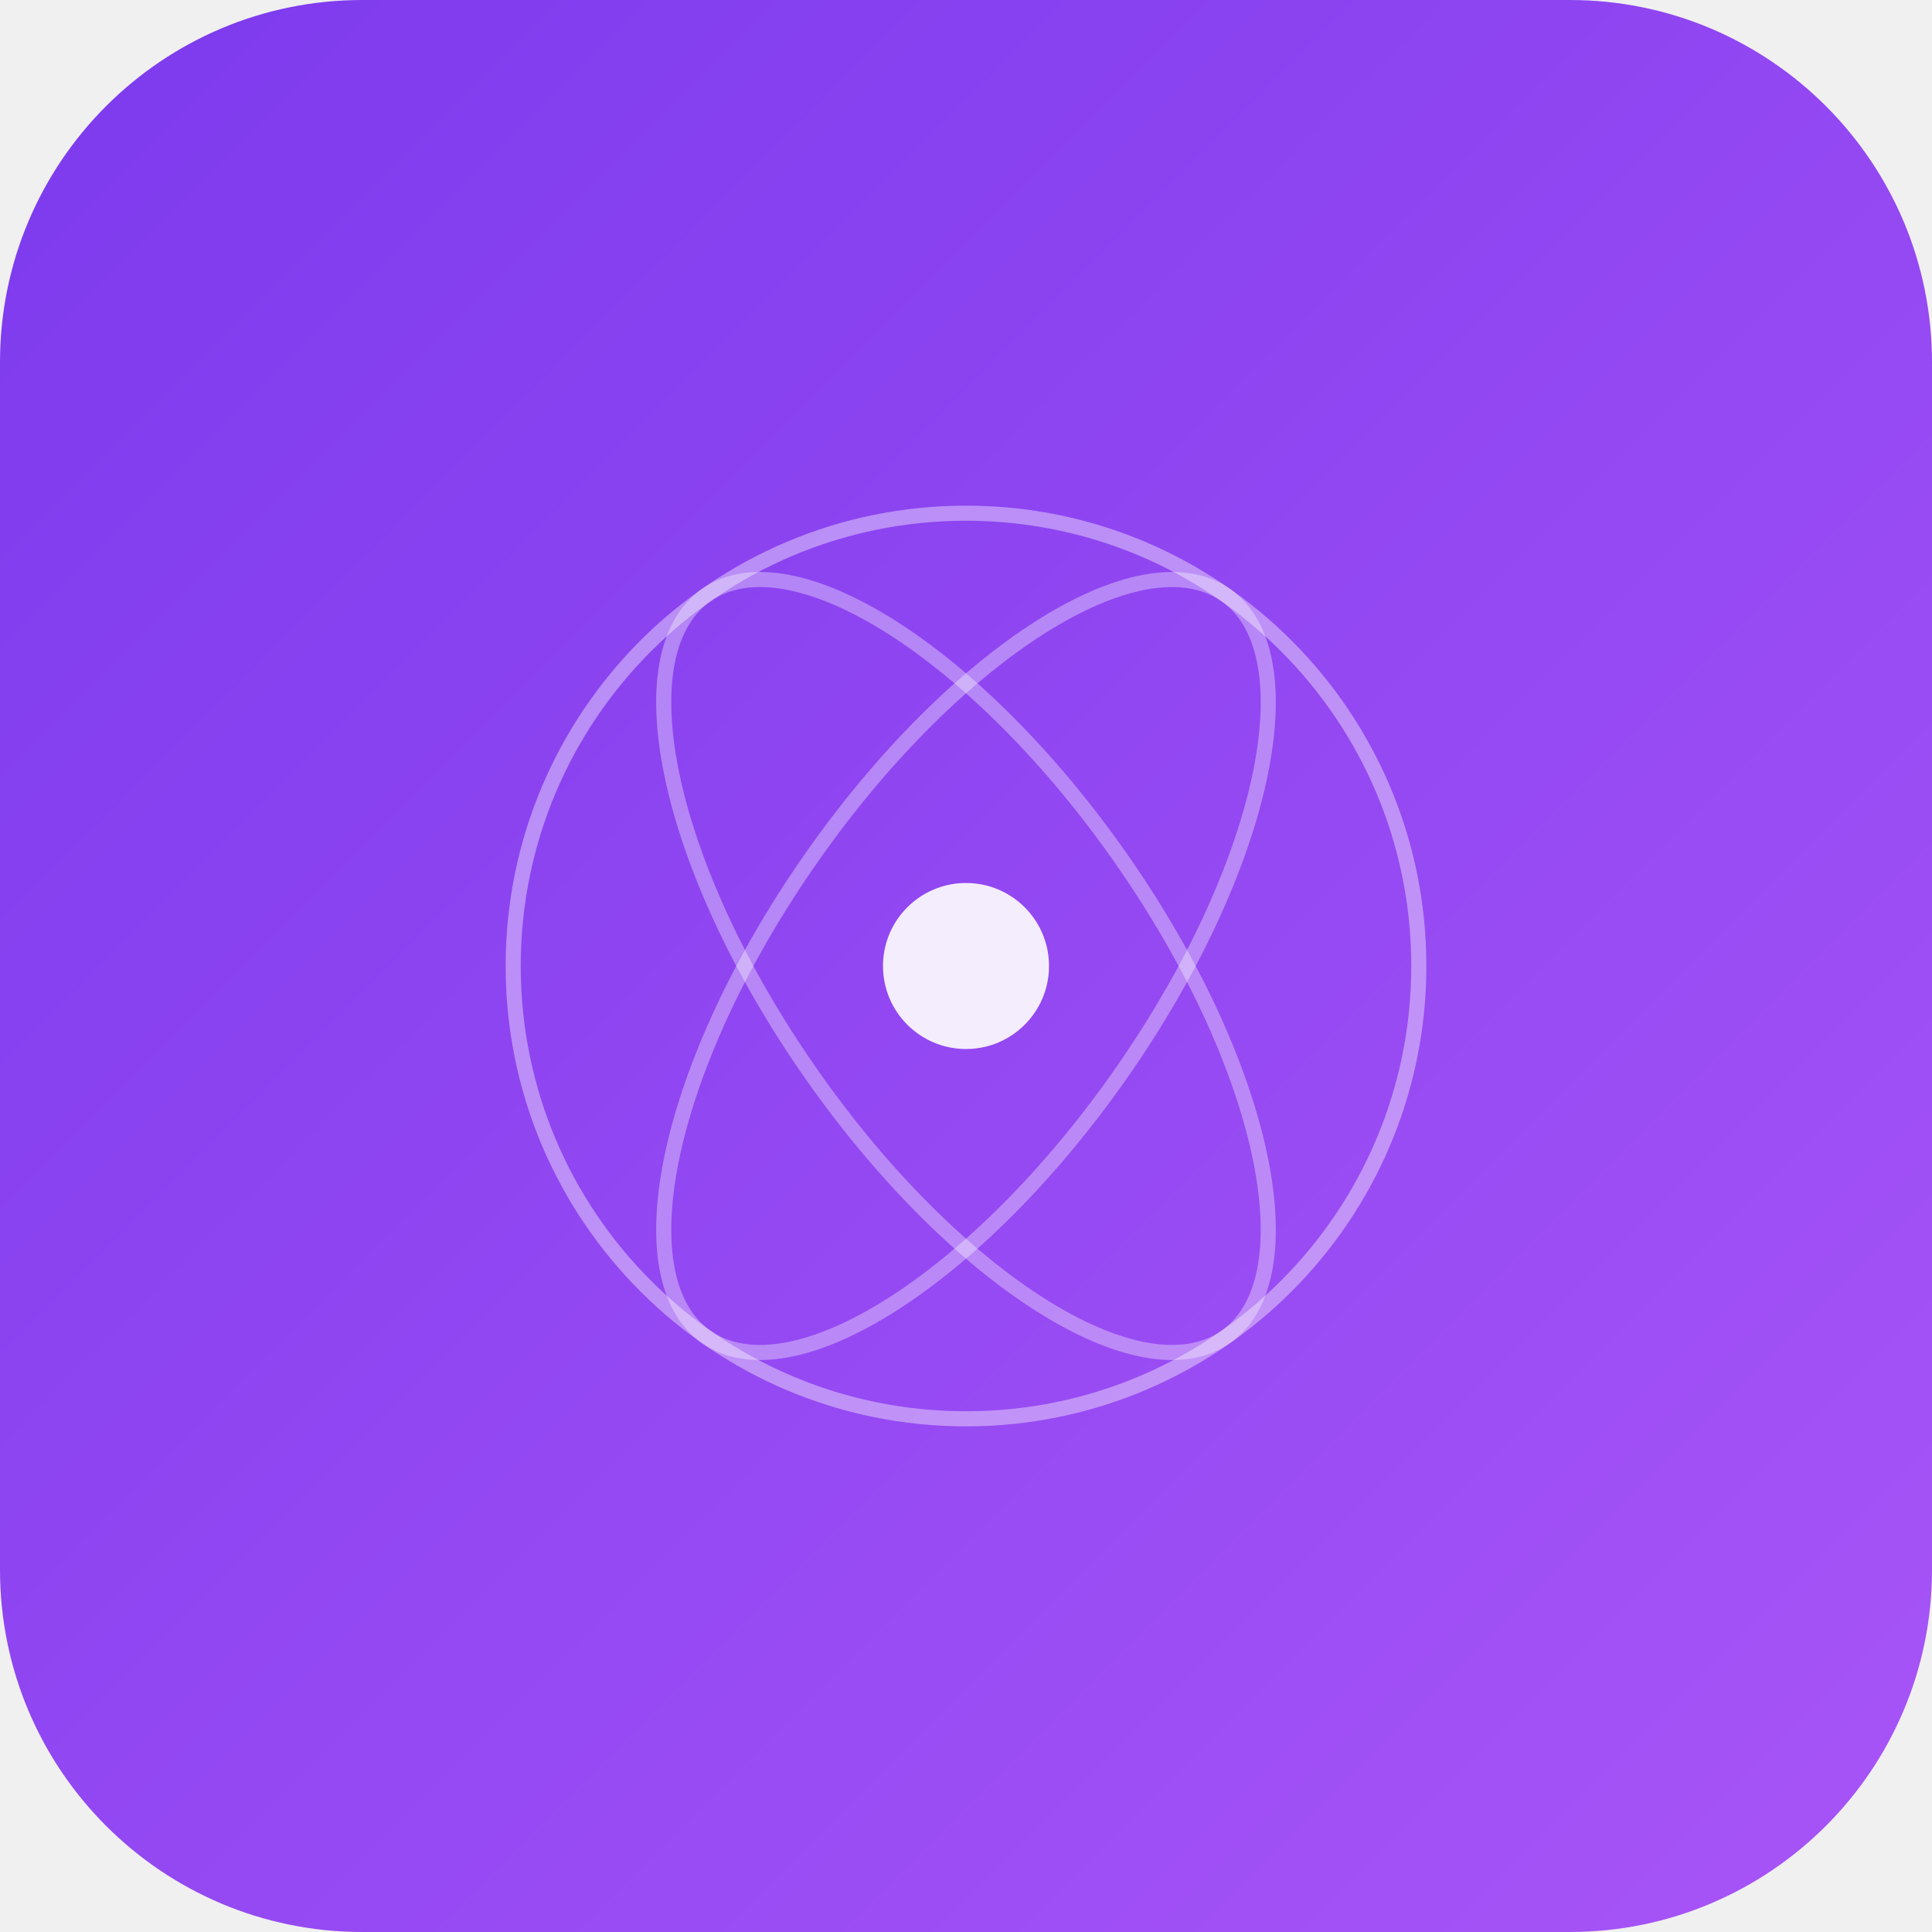
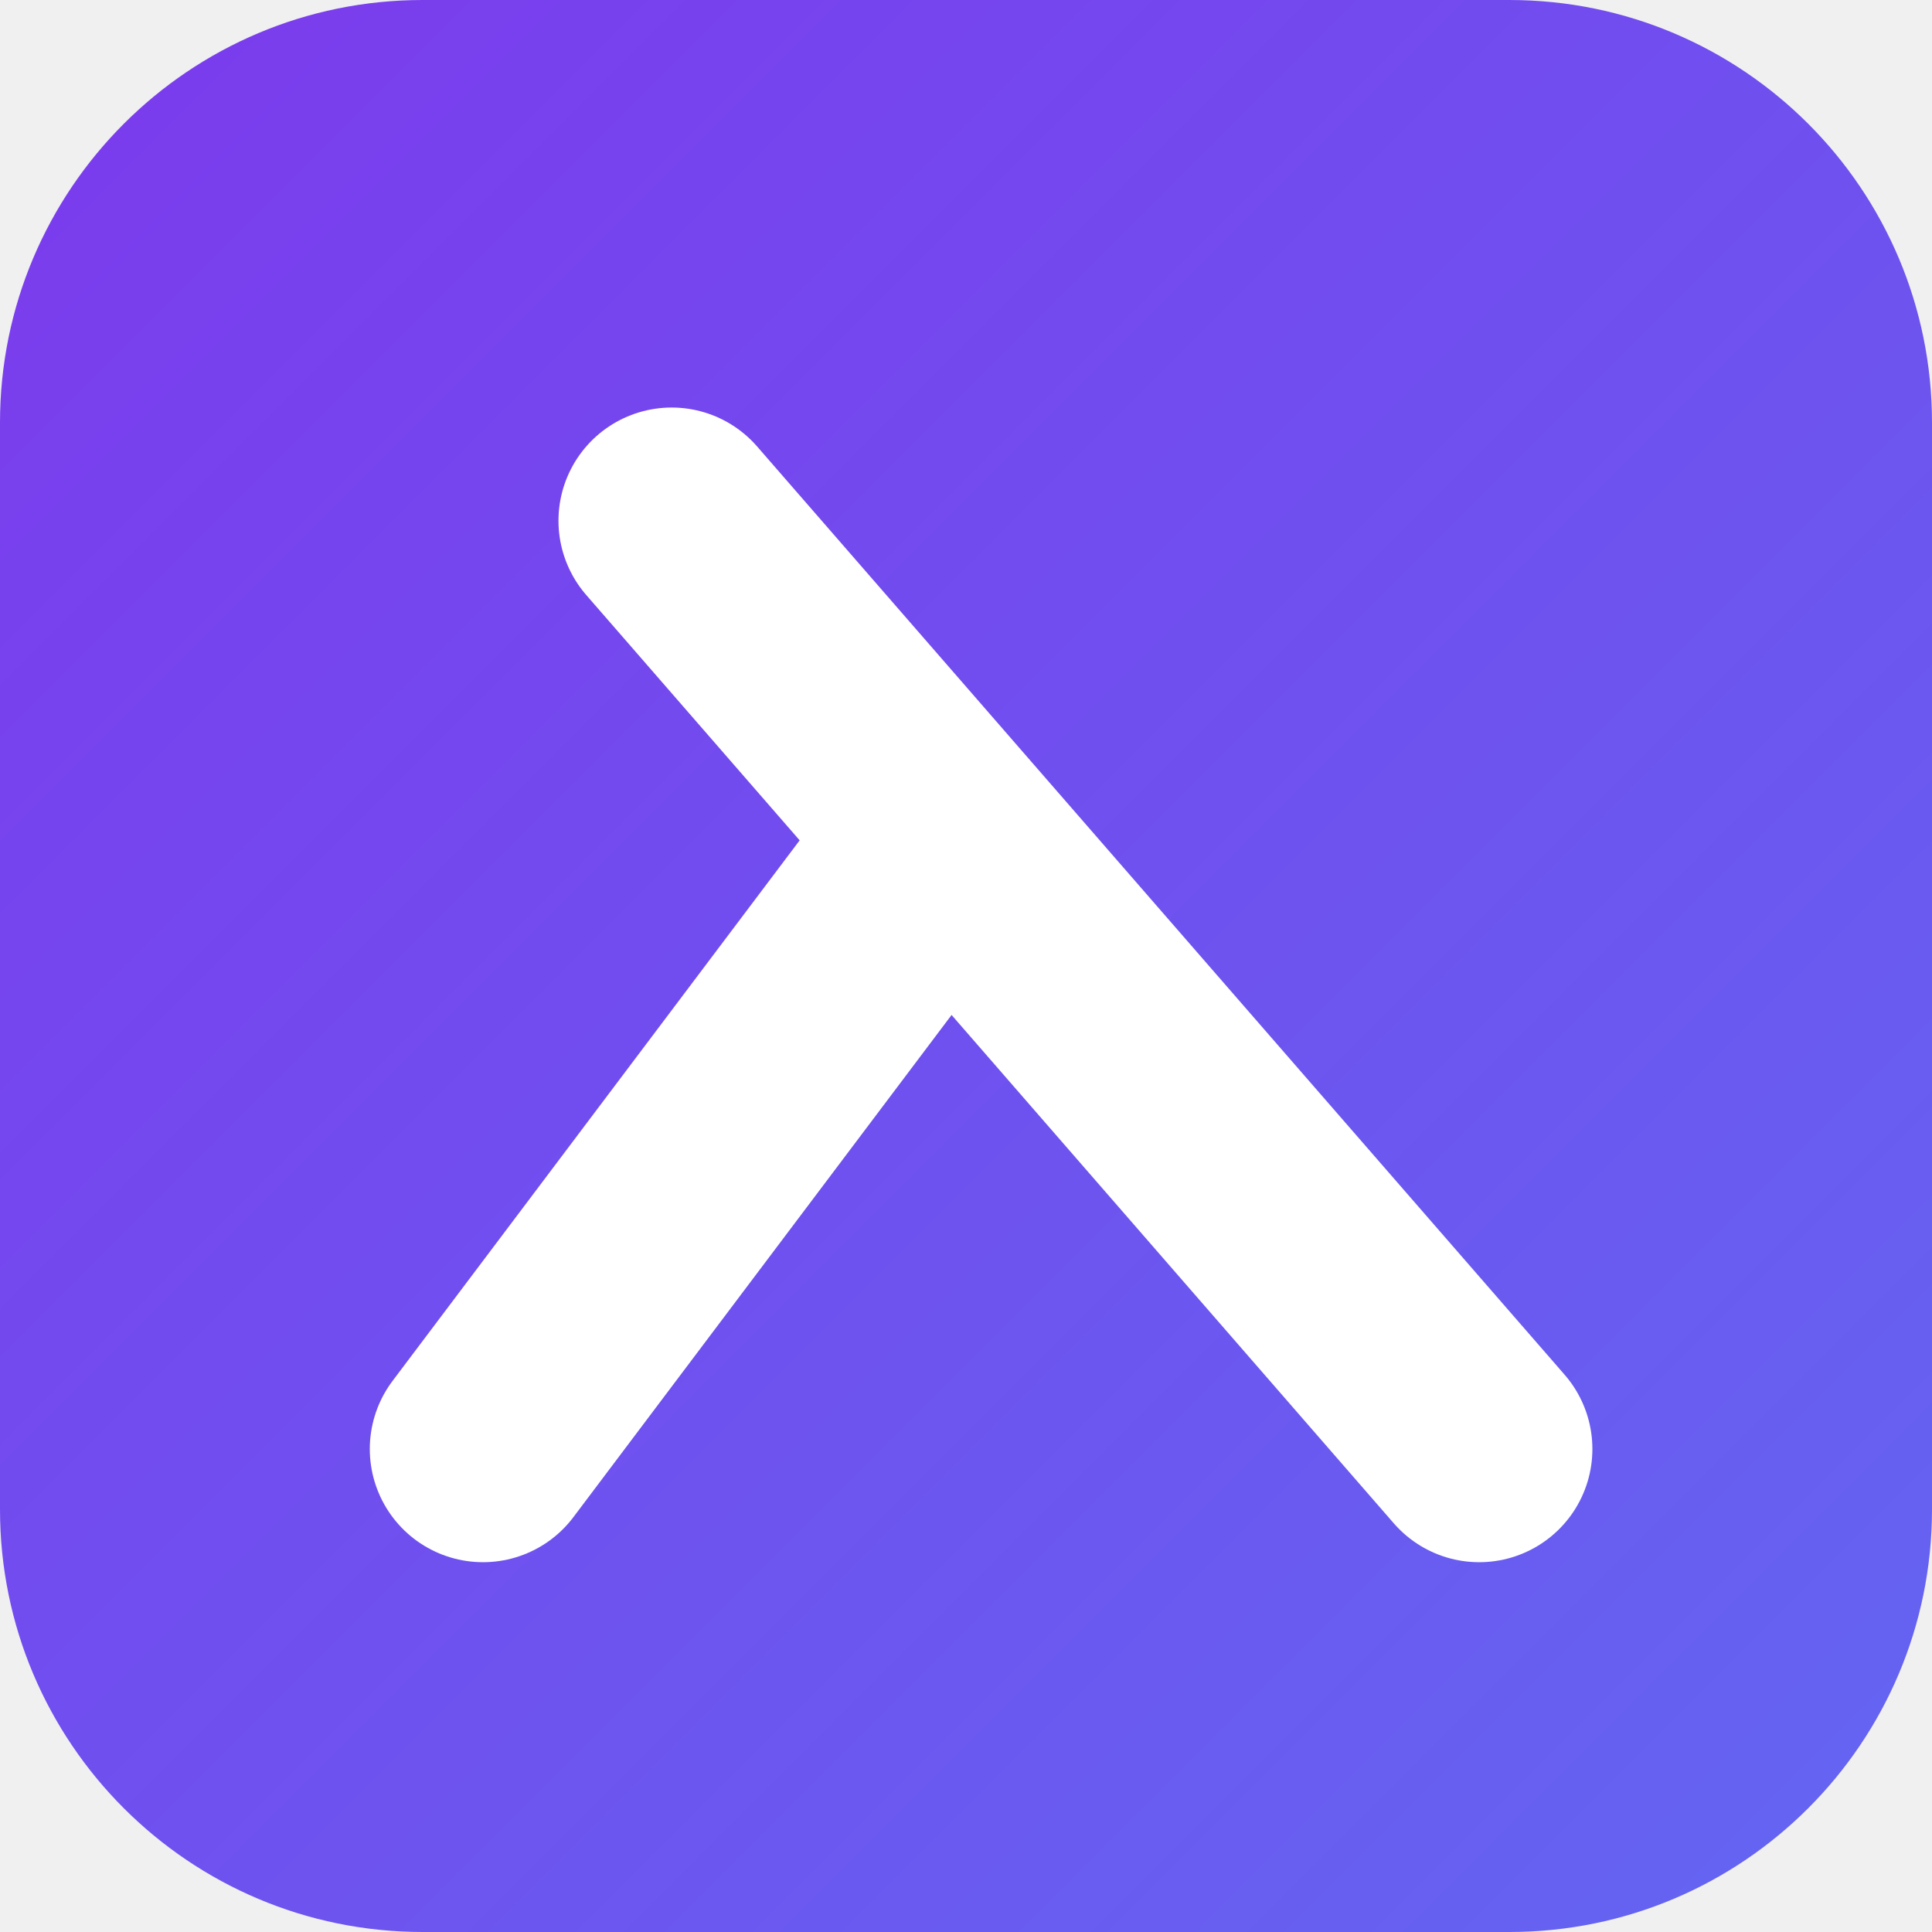
<svg xmlns="http://www.w3.org/2000/svg" viewBox="0 0 512 512">
  <defs>
    <linearGradient id="bg" x1="0%" y1="0%" x2="100%" y2="100%">
-       <stop offset="0%" style="stop-color:#7C3AED" />
-       <stop offset="100%" style="stop-color:#A855F7" />
+       <stop offset="0%" stop-color="#7C3AED" />
+       <stop offset="100%" stop-color="#6366F1" />
    </linearGradient>
  </defs>
-   <rect width="512" height="512" rx="96" fill="url(#bg)" />
-   <ellipse cx="256" cy="256" rx="120" ry="120" fill="none" stroke="white" stroke-width="4" opacity="0.4" />
-   <ellipse cx="256" cy="256" rx="120" ry="50" fill="none" stroke="white" stroke-width="4" opacity="0.35" transform="rotate(55 256 256)" />
-   <ellipse cx="256" cy="256" rx="120" ry="50" fill="none" stroke="white" stroke-width="4" opacity="0.35" transform="rotate(-55 256 256)" />
-   <circle cx="256" cy="256" r="22" fill="white" opacity="0.9" />
+   <rect width="512" height="512" rx="112" fill="url(#bg)" />
+   <g stroke="white" stroke-width="60" stroke-linecap="round" stroke-linejoin="round" fill="none">
+     <path d="M 178 138 L 392 384" />
+     <path d="M 250 222 L 128 384" />
+   </g>
</svg>
